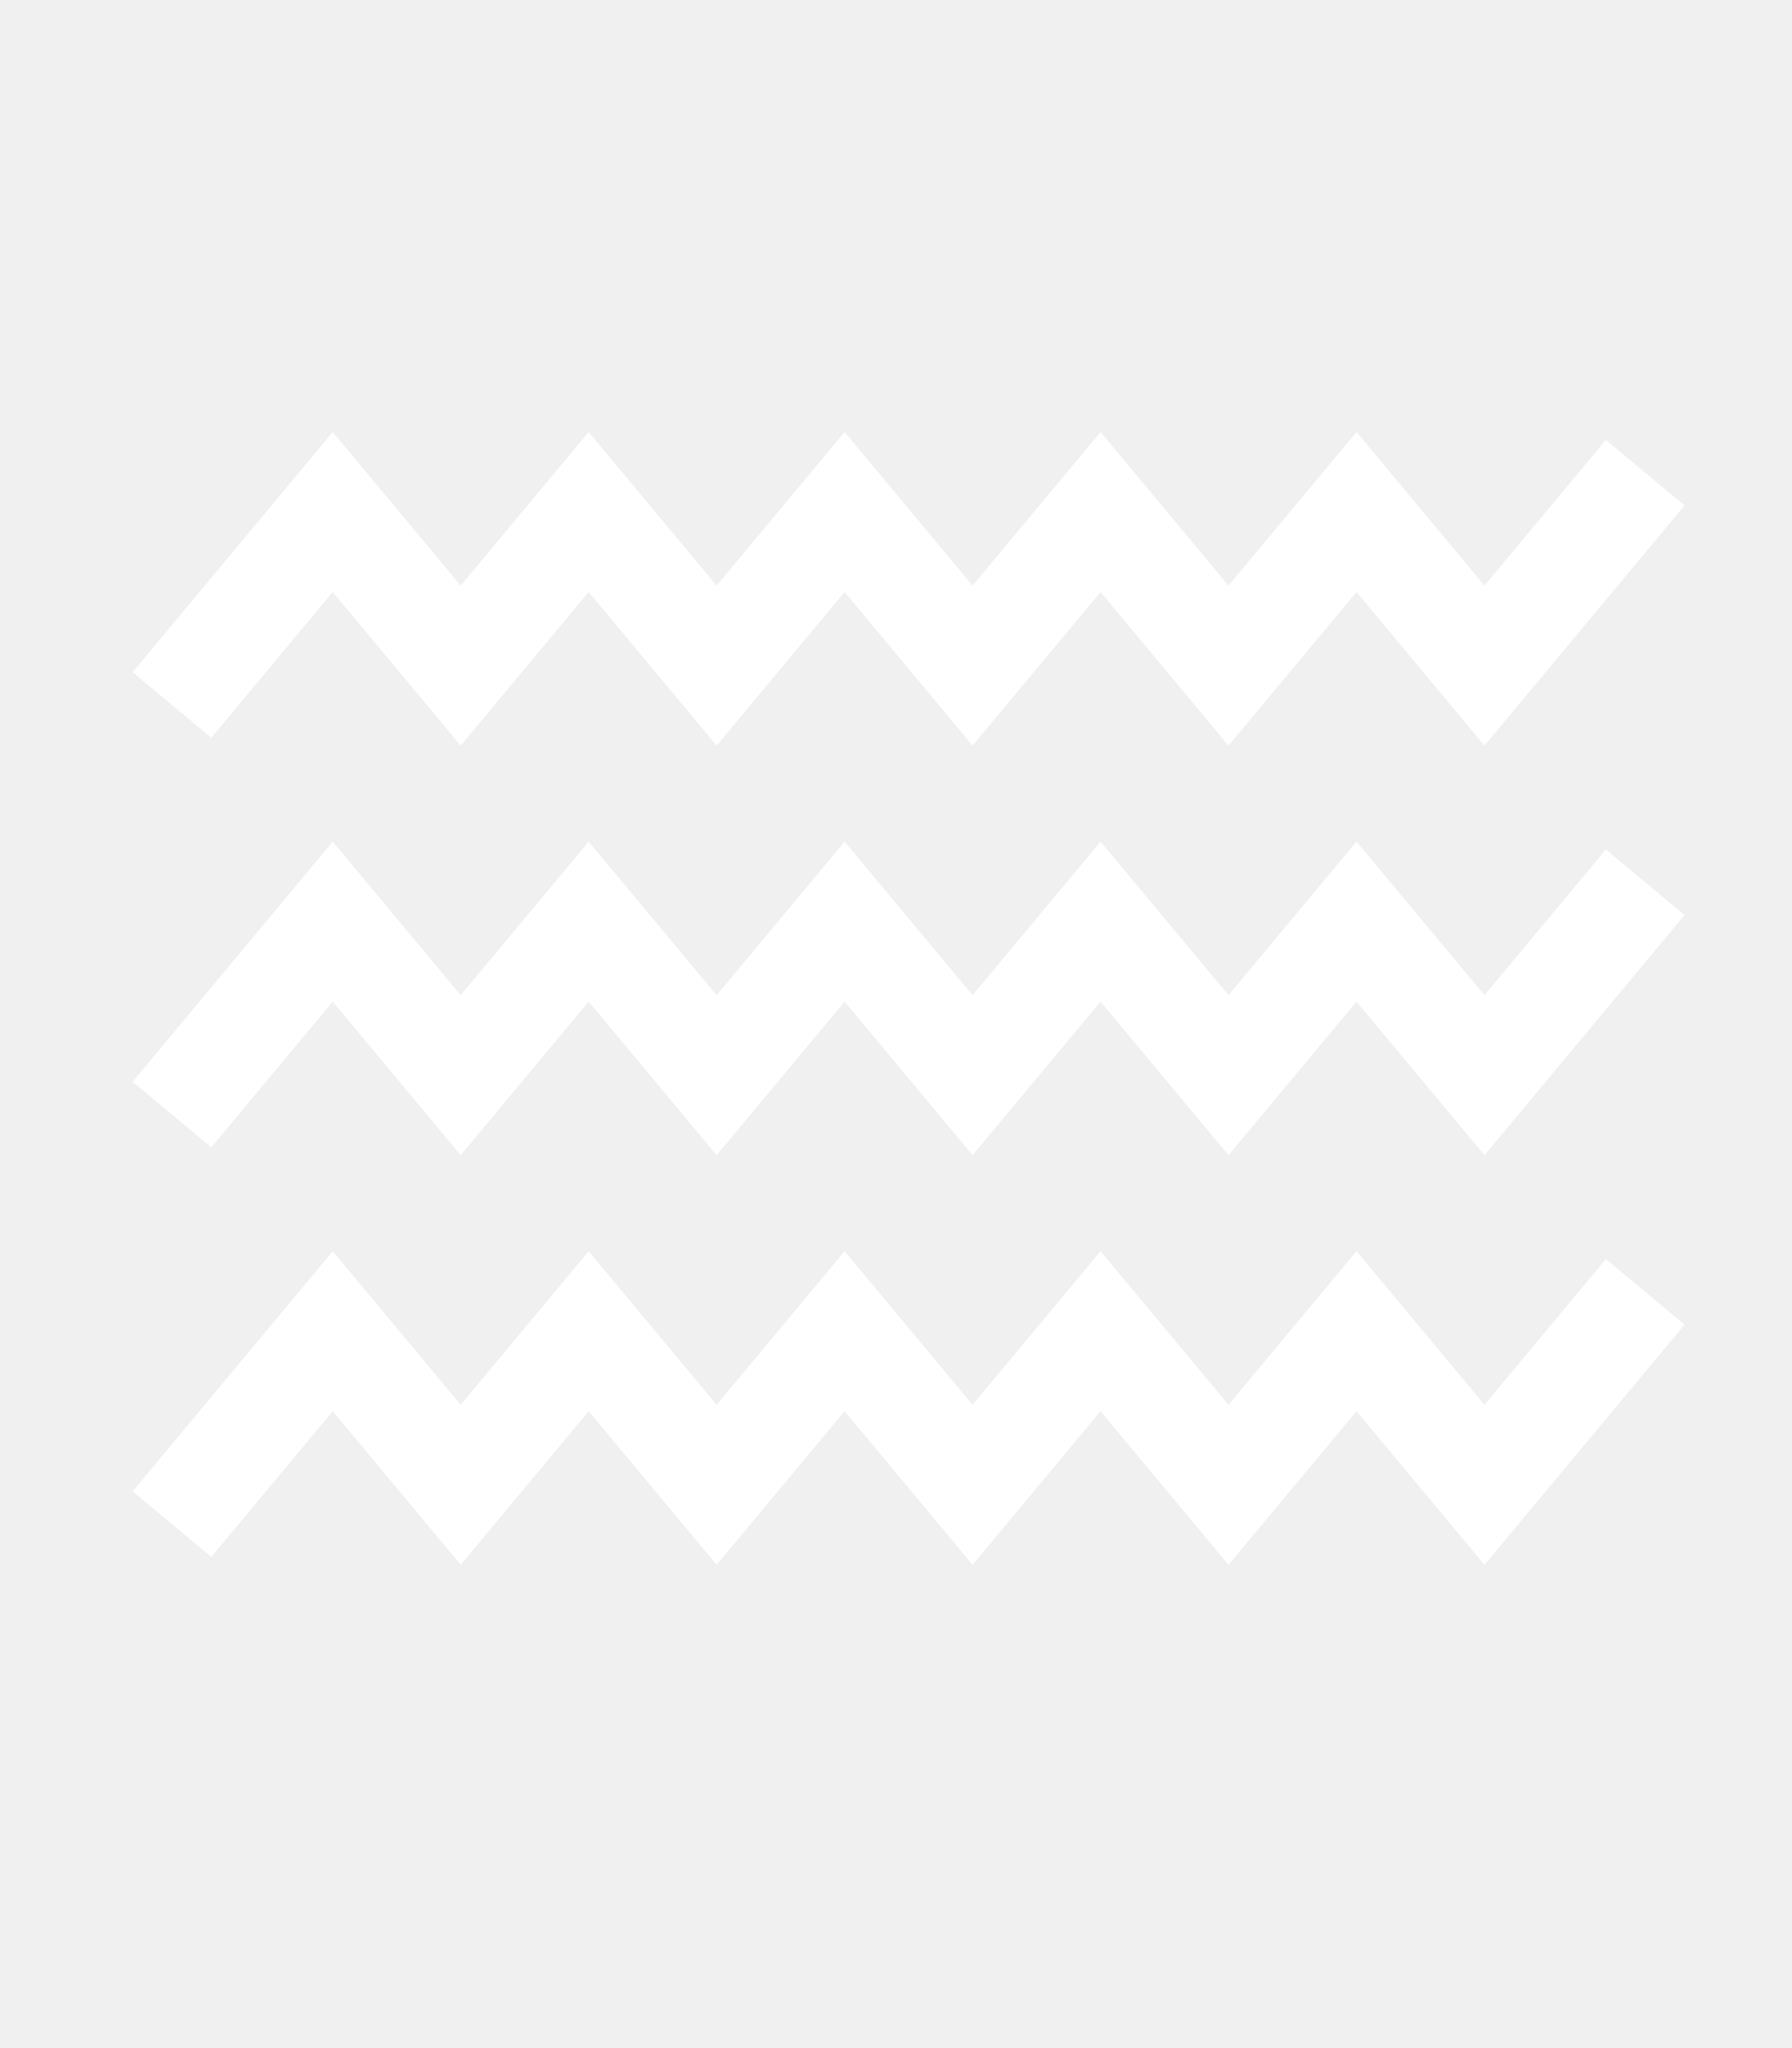
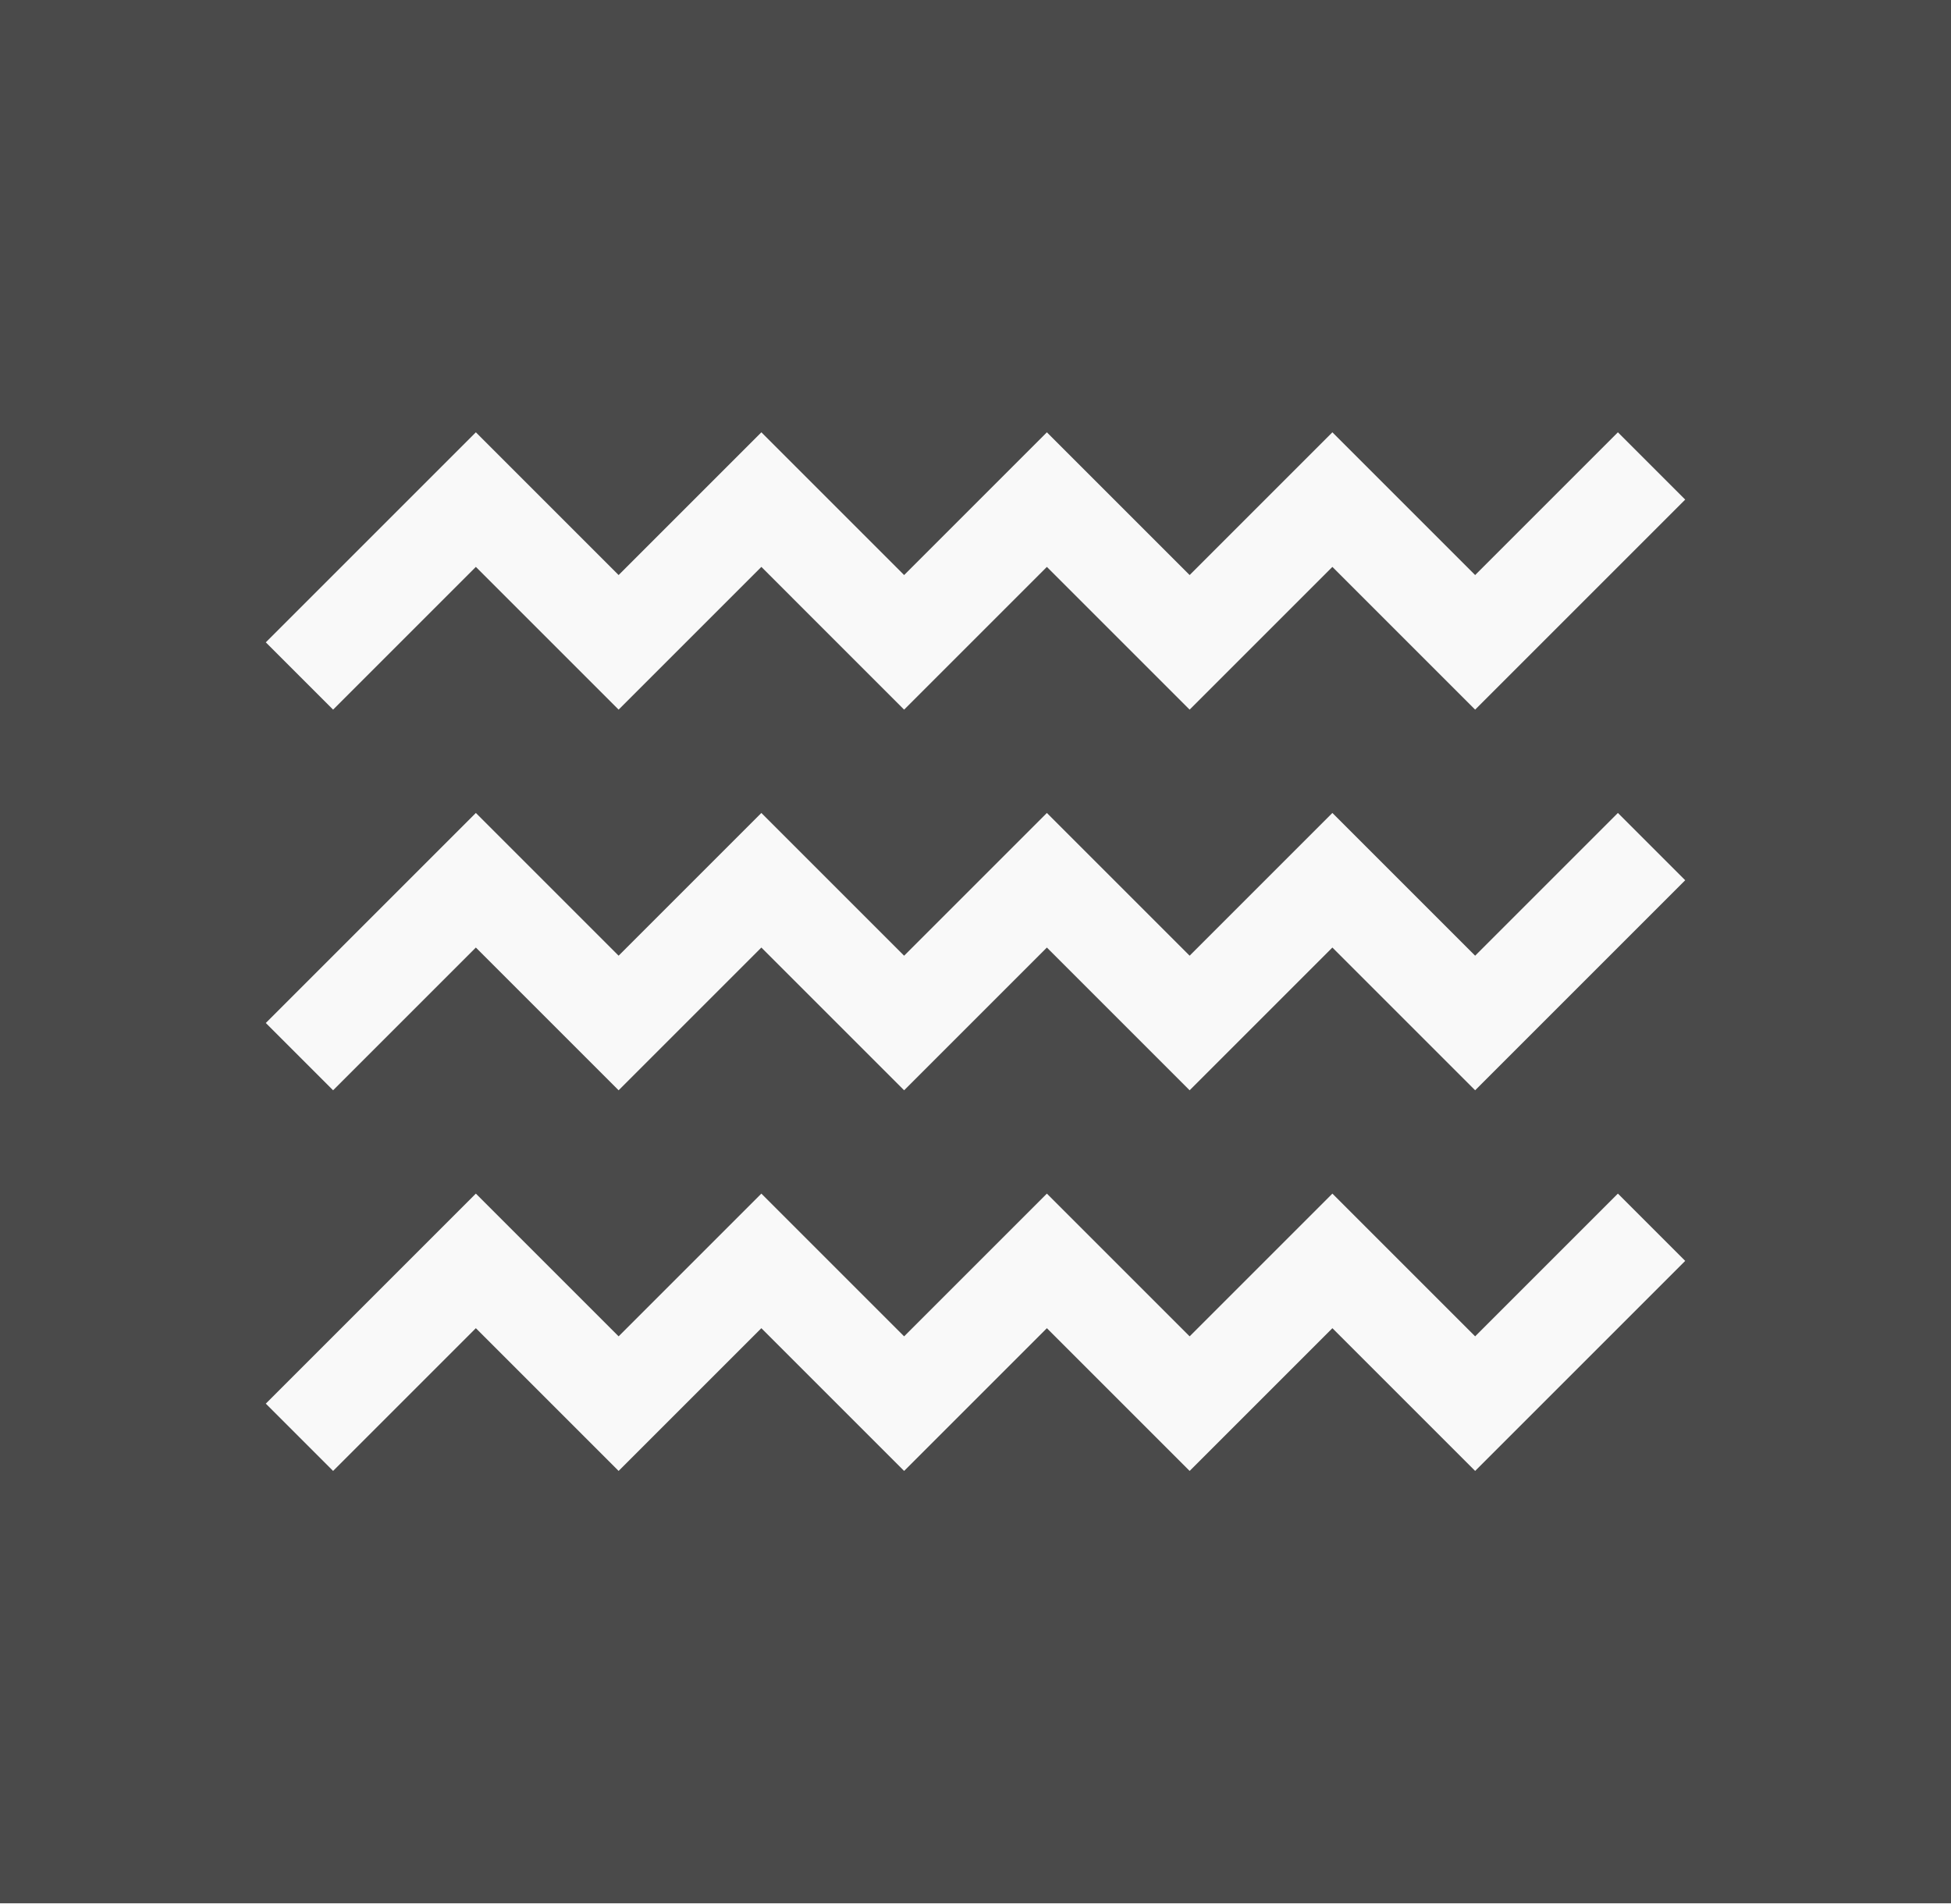
- <svg xmlns="http://www.w3.org/2000/svg" width="35px" height="40px" viewBox="0 0 35 40" version="1.1">
+ <svg xmlns="http://www.w3.org/2000/svg" width="41px" height="40px" viewBox="0 0 41 40" version="1.1">
  <defs />
-   <g id="Symbols" stroke="none" stroke-width="1" fill="none" fill-rule="evenodd" stroke-linecap="square">
-     <g id="Water-Icon" stroke-width="2" stroke="#FFFFFF">
-       <g id="Water" transform="translate(4, 10)">
-         <polyline id="Line" points="0 3 2.5 0 5 3 7.5 0 10 3 12.5 0 15 3 17.5 0 20 3 22.5 0 25 3 27.5 0" />
-         <polyline id="Line" points="0 11 2.5 8 5 11 7.5 8 10 11 12.5 8 15 11 17.5 8 20 11 22.5 8 25 11 27.5 8" />
-         <polyline id="Line" points="0 19 2.5 16 5 19 7.5 16 10 19 12.5 16 15 19 17.5 16 20 19 22.5 16 25 19 27.5 16" />
+   <g id="Symbols" stroke="none" stroke-width="1" fill="none" fill-rule="evenodd">
+     <g id="Icon-Water---desktop">
+       <rect id="Rectangle-37" fill="#4A4A4A" x="0" y="0" width="41" height="40" />
+       <g id="Water" transform="translate(7, 10.5)" stroke-linecap="square" stroke-width="2" stroke="#F9F9F9">
+         <polyline id="Line" points="0 3 3 0 6 3 9 0 12 3 15 0 18 3 21 0 24 3 27 0" />
+         <polyline id="Line" points="0 19 3 16 6 19 9 16 12 19 15 16 18 19 21 16 24 19 27 16" />
+         <polyline id="Line" points="0 11 3 8 6 11 9 8 12 11 15 8 18 11 21 8 24 11 27 8" />
      </g>
    </g>
  </g>
</svg>
